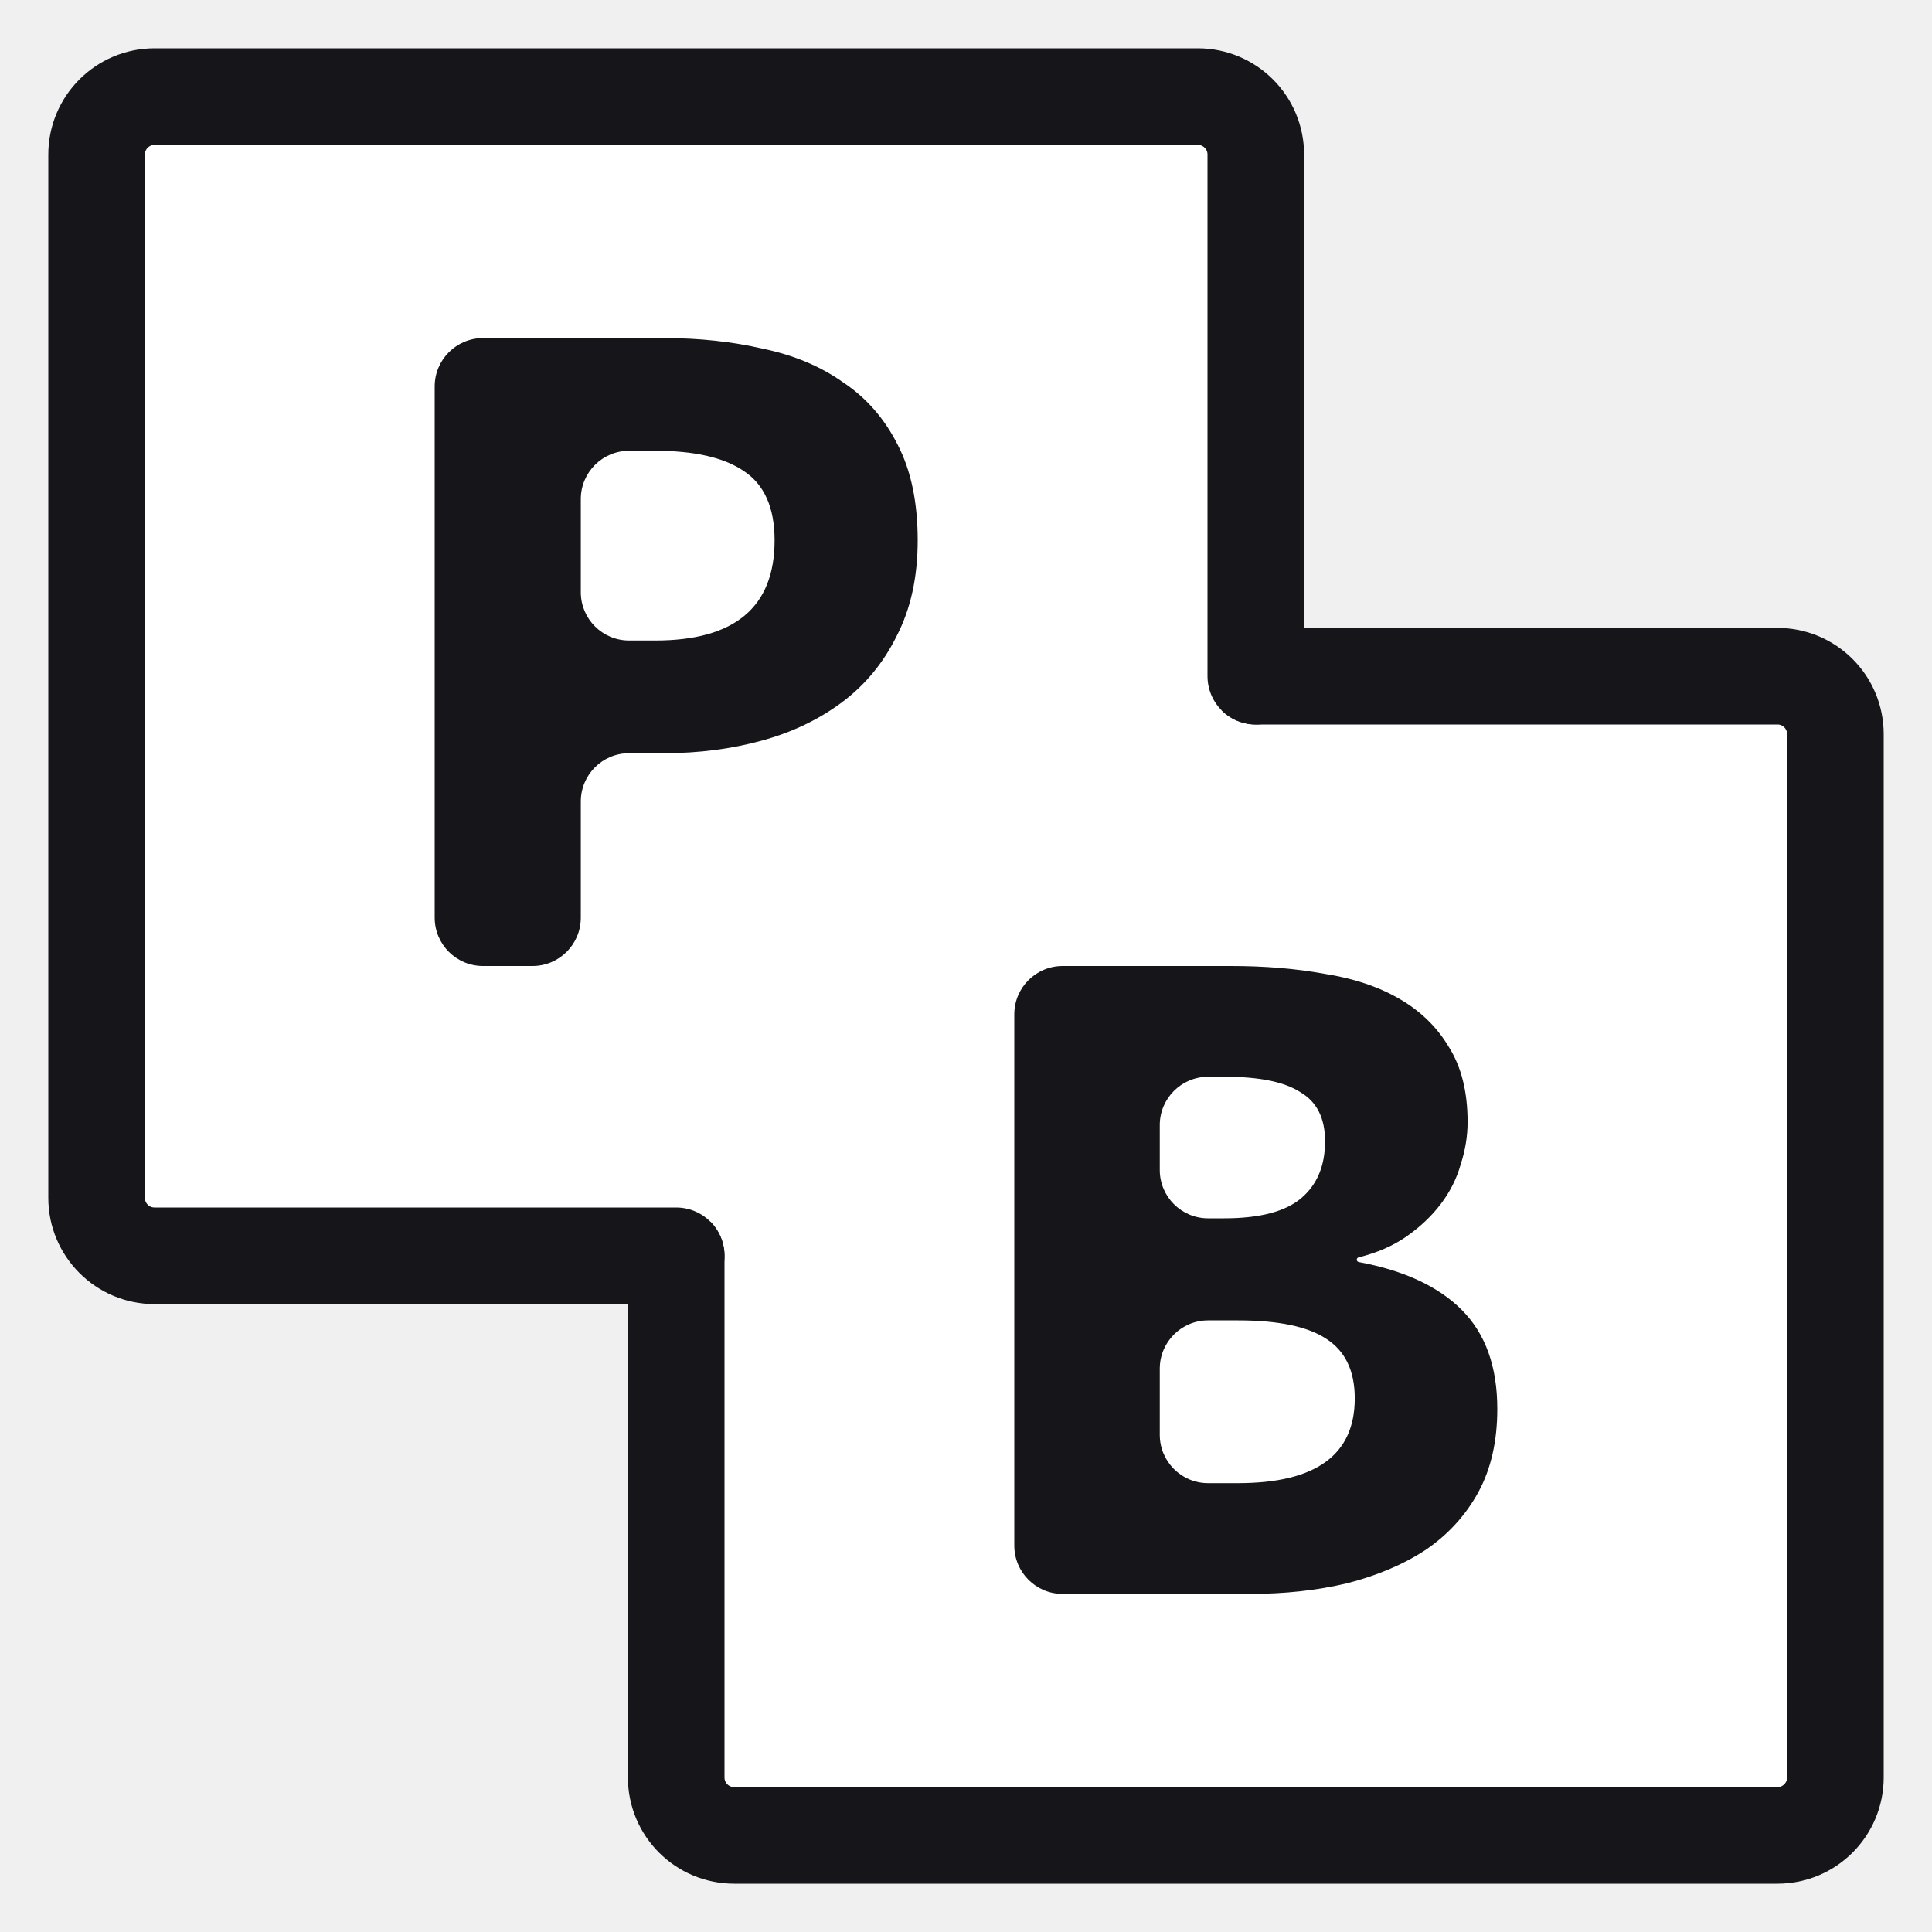
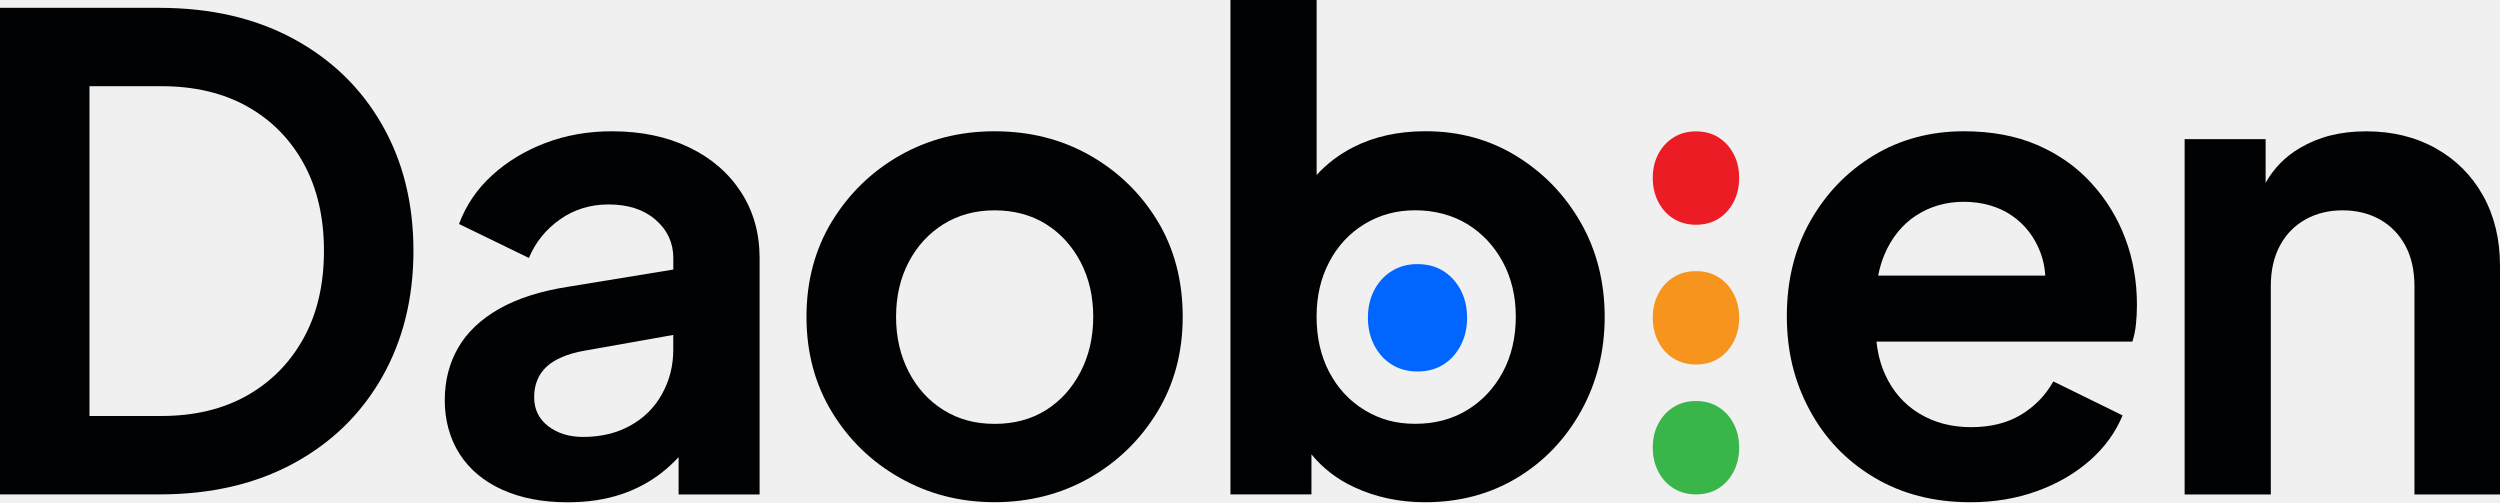
- <svg xmlns="http://www.w3.org/2000/svg" width="40" height="40" viewBox="0 0 40 40" fill="none">
-   <rect x="25.536" y="13.486" width="1.715" height="16.734" transform="rotate(45.9772 25.536 13.4861)" fill="white" />
-   <path d="M26 14H36.8C37.463 14 38 14.537 38 15.2V36.8C38 37.463 37.463 38 36.8 38H15.2C14.537 38 14 37.463 14 36.8V26" fill="white" />
-   <path d="M26 14H36.8C37.463 14 38 14.537 38 15.2V36.8C38 37.463 37.463 38 36.8 38H15.2C14.537 38 14 37.463 14 36.8V26" stroke="#16161a" stroke-width="2" stroke-linecap="round" stroke-linejoin="round" />
-   <path d="M26 14V3.2C26 2.537 25.463 2 24.8 2H3.2C2.537 2 2 2.537 2 3.2V24.8C2 25.463 2.537 26 3.2 26H14" fill="white" />
-   <path d="M26 14V3.2C26 2.537 25.463 2 24.8 2H3.2C2.537 2 2 2.537 2 3.2V24.8C2 25.463 2.537 26 3.2 26H14" stroke="#16161a" stroke-width="2" stroke-linecap="round" stroke-linejoin="round" />
-   <path d="M10 20C9.448 20 9 19.552 9 19V8C9 7.448 9.448 7 10 7H13.753C14.48 7 15.159 7.073 15.79 7.219C16.435 7.352 16.99 7.585 17.457 7.917C17.937 8.236 18.314 8.668 18.588 9.213C18.863 9.745 19 10.403 19 11.187C19 11.945 18.856 12.603 18.568 13.161C18.294 13.719 17.916 14.178 17.436 14.537C16.956 14.896 16.401 15.162 15.77 15.334C15.139 15.507 14.466 15.594 13.753 15.594H13.025C12.472 15.594 12.025 16.041 12.025 16.594V19C12.025 19.552 11.577 20 11.025 20H10ZM12.025 12.261C12.025 12.813 12.472 13.261 13.025 13.261H13.568C15.214 13.261 16.037 12.569 16.037 11.187C16.037 10.509 15.824 10.031 15.399 9.752C14.988 9.472 14.377 9.333 13.568 9.333H13.025C12.472 9.333 12.025 9.781 12.025 10.333V12.261Z" fill="#16161a" />
-   <path d="M22 33C21.448 33 21 32.552 21 32V21C21 20.448 21.448 20 22 20H25.488C26.184 20 26.826 20.053 27.414 20.16C28.015 20.253 28.534 20.425 28.971 20.678C29.409 20.93 29.75 21.263 29.996 21.675C30.256 22.087 30.385 22.605 30.385 23.23C30.385 23.523 30.337 23.815 30.242 24.107C30.16 24.4 30.023 24.672 29.832 24.925C29.641 25.177 29.402 25.403 29.115 25.603C28.837 25.796 28.508 25.939 28.128 26.032C28.106 26.038 28.09 26.058 28.09 26.08V26.08C28.09 26.104 28.107 26.124 28.131 26.129C29.067 26.303 29.777 26.633 30.262 27.118C30.754 27.61 31 28.294 31 29.172C31 29.836 30.87 30.408 30.611 30.887C30.351 31.365 29.989 31.764 29.525 32.083C29.06 32.389 28.514 32.621 27.885 32.781C27.27 32.927 26.601 33 25.877 33H22ZM24.012 24.224C24.012 24.776 24.46 25.224 25.012 25.224H25.344C26.082 25.224 26.615 25.084 26.943 24.805C27.27 24.526 27.434 24.134 27.434 23.629C27.434 23.15 27.264 22.811 26.922 22.612C26.594 22.399 26.075 22.293 25.365 22.293H25.012C24.46 22.293 24.012 22.741 24.012 23.293V24.224ZM24.012 29.707C24.012 30.259 24.46 30.707 25.012 30.707H25.631C27.243 30.707 28.049 30.122 28.049 28.953C28.049 28.381 27.851 27.969 27.455 27.716C27.072 27.464 26.465 27.337 25.631 27.337H25.012C24.46 27.337 24.012 27.785 24.012 28.337V29.707Z" fill="#16161a" />
+ <svg xmlns="http://www.w3.org/2000/svg" id="b" viewBox="0 0 501.22 100.69">
+   <g id="c">
+     <path d="m58.86,7.79C51.22,3.65,42.25,1.57,31.95,1.57H0v97.55h31.95c10.3,0,19.27-2.07,26.91-6.22,7.64-4.15,13.55-9.91,17.74-17.28,4.19-7.38,6.29-15.82,6.29-25.34s-2.09-17.94-6.29-25.27c-4.19-7.33-10.1-13.07-17.74-17.22Zm2.03,59.97c-2.71,4.93-6.48,8.77-11.33,11.52-4.84,2.75-10.59,4.12-17.22,4.12h-14.4V17.28h14.4c6.63,0,12.37,1.35,17.22,4.06,4.84,2.71,8.62,6.53,11.33,11.46,2.7,4.93,4.06,10.76,4.06,17.48s-1.35,12.55-4.06,17.48Z" fill="#010203" />
+     <path d="m138.12,29.53c-4.45-2.14-9.6-3.21-15.45-3.21-4.8,0-9.25.79-13.36,2.36-4.1,1.57-7.66,3.73-10.67,6.48-3.01,2.75-5.22,6-6.61,9.75l14.01,6.81c1.31-3.14,3.38-5.72,6.22-7.72,2.84-2.01,6.09-3.01,9.76-3.01,3.93,0,7.07,1.03,9.43,3.08,2.36,2.05,3.54,4.61,3.54,7.66v2.31l-21.08,3.45c-5.59.87-10.21,2.36-13.88,4.45-3.67,2.1-6.4,4.69-8.18,7.79-1.79,3.1-2.68,6.61-2.68,10.54s1,7.7,3.01,10.8c2.01,3.1,4.87,5.48,8.58,7.14,3.71,1.66,8.05,2.49,13.03,2.49,3.93,0,7.48-.52,10.67-1.57,3.19-1.05,6.07-2.62,8.64-4.71,1.04-.85,2.02-1.77,2.95-2.77v7.48h16.24v-47.4c0-4.98-1.24-9.38-3.73-13.22-2.49-3.84-5.96-6.83-10.41-8.97Zm-5.37,49.43c-1.49,2.71-3.6,4.82-6.35,6.35-2.75,1.53-5.91,2.29-9.49,2.29-2.8,0-5.13-.72-7-2.16-1.88-1.44-2.82-3.38-2.82-5.83s.83-4.56,2.49-6.09c1.66-1.53,4.19-2.6,7.59-3.21l17.81-3.16v3.03c0,3.14-.74,6.07-2.23,8.77Z" fill="#010203" />
+     <path d="m218.53,31.16c-5.68-3.23-12.05-4.84-19.12-4.84s-13.31,1.62-18.99,4.84c-5.67,3.23-10.21,7.64-13.62,13.22-3.4,5.59-5.11,11.96-5.11,19.12s1.7,13.53,5.11,19.12c3.4,5.59,7.96,10,13.68,13.22,5.72,3.23,12.02,4.84,18.92,4.84s13.31-1.61,18.99-4.84c5.67-3.23,10.21-7.64,13.62-13.22,3.4-5.59,5.11-11.96,5.11-19.12s-1.68-13.64-5.04-19.18c-3.36-5.54-7.88-9.93-13.55-13.16Zm-1.9,43.41c-1.7,3.27-4.02,5.83-6.94,7.66-2.93,1.83-6.35,2.75-10.28,2.75s-7.25-.92-10.21-2.75c-2.97-1.83-5.3-4.39-7-7.66-1.7-3.27-2.55-6.96-2.55-11.06s.85-7.77,2.55-11c1.7-3.23,4.04-5.76,7-7.59,2.97-1.83,6.37-2.75,10.21-2.75s7.35.92,10.28,2.75c2.92,1.83,5.24,4.37,6.94,7.59,1.7,3.23,2.55,6.9,2.55,11s-.85,7.79-2.55,11.06Z" fill="#010203" />
+     <path d="m304.03,31.29c-5.41-3.32-11.48-4.98-18.2-4.98-5.5,0-10.34,1.07-14.53,3.21-2.85,1.46-5.29,3.32-7.33,5.56V0h-17.28v99.12h16.24v-8.03c2.3,2.8,5.15,5,8.58,6.59,4.32,2.01,9.06,3.01,14.21,3.01,6.89,0,13.05-1.64,18.46-4.91,5.41-3.27,9.69-7.75,12.83-13.42,3.14-5.67,4.71-11.96,4.71-18.85s-1.59-13.27-4.78-18.85c-3.19-5.59-7.49-10.04-12.9-13.36Zm-2.75,43.34c-1.75,3.23-4.12,5.76-7.14,7.59-3.01,1.83-6.48,2.75-10.41,2.75s-7.14-.92-10.15-2.75c-3.01-1.83-5.37-4.36-7.07-7.59-1.7-3.23-2.55-6.94-2.55-11.13s.85-7.77,2.55-11c1.7-3.23,4.06-5.76,7.07-7.59,3.01-1.83,6.39-2.75,10.15-2.75s7.4.92,10.41,2.75c3.01,1.83,5.39,4.37,7.14,7.59,1.75,3.23,2.62,6.9,2.62,11s-.87,7.9-2.62,11.13Z" fill="#010203" />
+     <path d="m419.25,36.66c-2.97-3.23-6.57-5.76-10.8-7.59-4.23-1.83-9.15-2.75-14.73-2.75-6.72,0-12.75,1.62-18.07,4.84-5.33,3.23-9.56,7.62-12.7,13.16-3.14,5.54-4.71,11.89-4.71,19.05s1.53,13.18,4.58,18.85c3.05,5.68,7.35,10.17,12.9,13.49,5.54,3.32,11.98,4.98,19.31,4.98,4.8,0,9.25-.74,13.36-2.23,4.1-1.48,7.64-3.54,10.61-6.15,2.97-2.62,5.15-5.63,6.55-9.03l-13.88-6.81c-1.57,2.8-3.73,5.02-6.48,6.68-2.75,1.66-6.09,2.49-10.02,2.49s-7.4-.92-10.41-2.75c-3.01-1.83-5.28-4.43-6.81-7.79-.92-2.02-1.49-4.23-1.73-6.61h51.29c.35-1.05.59-2.2.72-3.47.13-1.26.2-2.55.2-3.86,0-4.8-.79-9.27-2.36-13.42-1.57-4.14-3.84-7.83-6.81-11.06Zm-35.09,6.55c2.79-1.83,5.98-2.75,9.56-2.75s6.96.92,9.62,2.75c2.66,1.83,4.58,4.32,5.76,7.46.54,1.43.85,2.97.96,4.58h-33.51c.29-1.5.71-2.9,1.25-4.19,1.44-3.4,3.56-6.02,6.35-7.86Z" fill="#010203" />
+     <path d="m497.82,39.22c-2.27-4.06-5.43-7.22-9.49-9.49-4.06-2.27-8.71-3.4-13.94-3.4s-9.49,1.11-13.29,3.34c-2.93,1.72-5.22,4.05-6.87,6.99v-8.76h-16.24v71.23h17.28v-41.77c0-3.14.61-5.85,1.83-8.12,1.22-2.27,2.92-4.01,5.11-5.24,2.18-1.22,4.67-1.83,7.46-1.83s5.28.61,7.46,1.83c2.18,1.22,3.88,2.97,5.11,5.24,1.22,2.27,1.83,4.98,1.83,8.12v41.77h17.15v-45.83c0-5.32-1.13-10.02-3.4-14.08Z" fill="#010203" />
+     <path d="m284.19,74.48c1.98,0,3.7-.46,5.17-1.38,1.47-.92,2.63-2.21,3.49-3.85.86-1.65,1.28-3.5,1.28-5.57s-.43-3.91-1.28-5.53c-.86-1.62-2.02-2.9-3.49-3.82-1.47-.92-3.19-1.38-5.17-1.38s-3.65.46-5.14,1.38c-1.49.92-2.67,2.2-3.52,3.82-.86,1.63-1.28,3.47-1.28,5.53s.43,3.92,1.28,5.57c.86,1.65,2.03,2.93,3.52,3.85,1.49.92,3.21,1.38,5.14,1.38Z" fill="#06f" />
+     <path d="m340.02,99.12c1.72,0,3.22-.4,4.5-1.2,1.28-.8,2.29-1.92,3.04-3.35.75-1.43,1.12-3.05,1.12-4.84s-.37-3.4-1.12-4.81c-.75-1.41-1.76-2.52-3.04-3.32-1.28-.8-2.78-1.2-4.5-1.2s-3.17.4-4.47,1.2c-1.3.8-2.32,1.91-3.07,3.32-.75,1.41-1.12,3.02-1.12,4.81s.37,3.41,1.12,4.84c.75,1.43,1.77,2.55,3.07,3.35,1.3.8,2.79,1.2,4.47,1.2Z" fill="#39b54a" />
+     <path d="m340.02,45.06c1.72,0,3.22-.4,4.5-1.2,1.28-.8,2.29-1.92,3.04-3.35.75-1.43,1.12-3.05,1.12-4.84s-.37-3.4-1.12-4.81c-.75-1.41-1.76-2.52-3.04-3.32-1.28-.8-2.78-1.2-4.5-1.2s-3.17.4-4.47,1.2c-1.3.8-2.32,1.91-3.07,3.32-.75,1.41-1.12,3.02-1.12,4.81s.37,3.41,1.12,4.84c.75,1.43,1.77,2.55,3.07,3.35,1.3.8,2.79,1.2,4.47,1.2Z" fill="#ec1c24" />
+     <path d="m340.02,73.08c1.72,0,3.22-.4,4.5-1.2,1.28-.8,2.29-1.92,3.04-3.35.75-1.43,1.12-3.05,1.12-4.84s-.37-3.4-1.12-4.81c-.75-1.41-1.76-2.52-3.04-3.32-1.28-.8-2.78-1.2-4.5-1.2s-3.17.4-4.47,1.2c-1.3.8-2.32,1.91-3.07,3.32-.75,1.41-1.12,3.02-1.12,4.81s.37,3.41,1.12,4.84c.75,1.43,1.77,2.55,3.07,3.35,1.3.8,2.79,1.2,4.47,1.2Z" fill="#f7941d" />
+   </g>
</svg>
